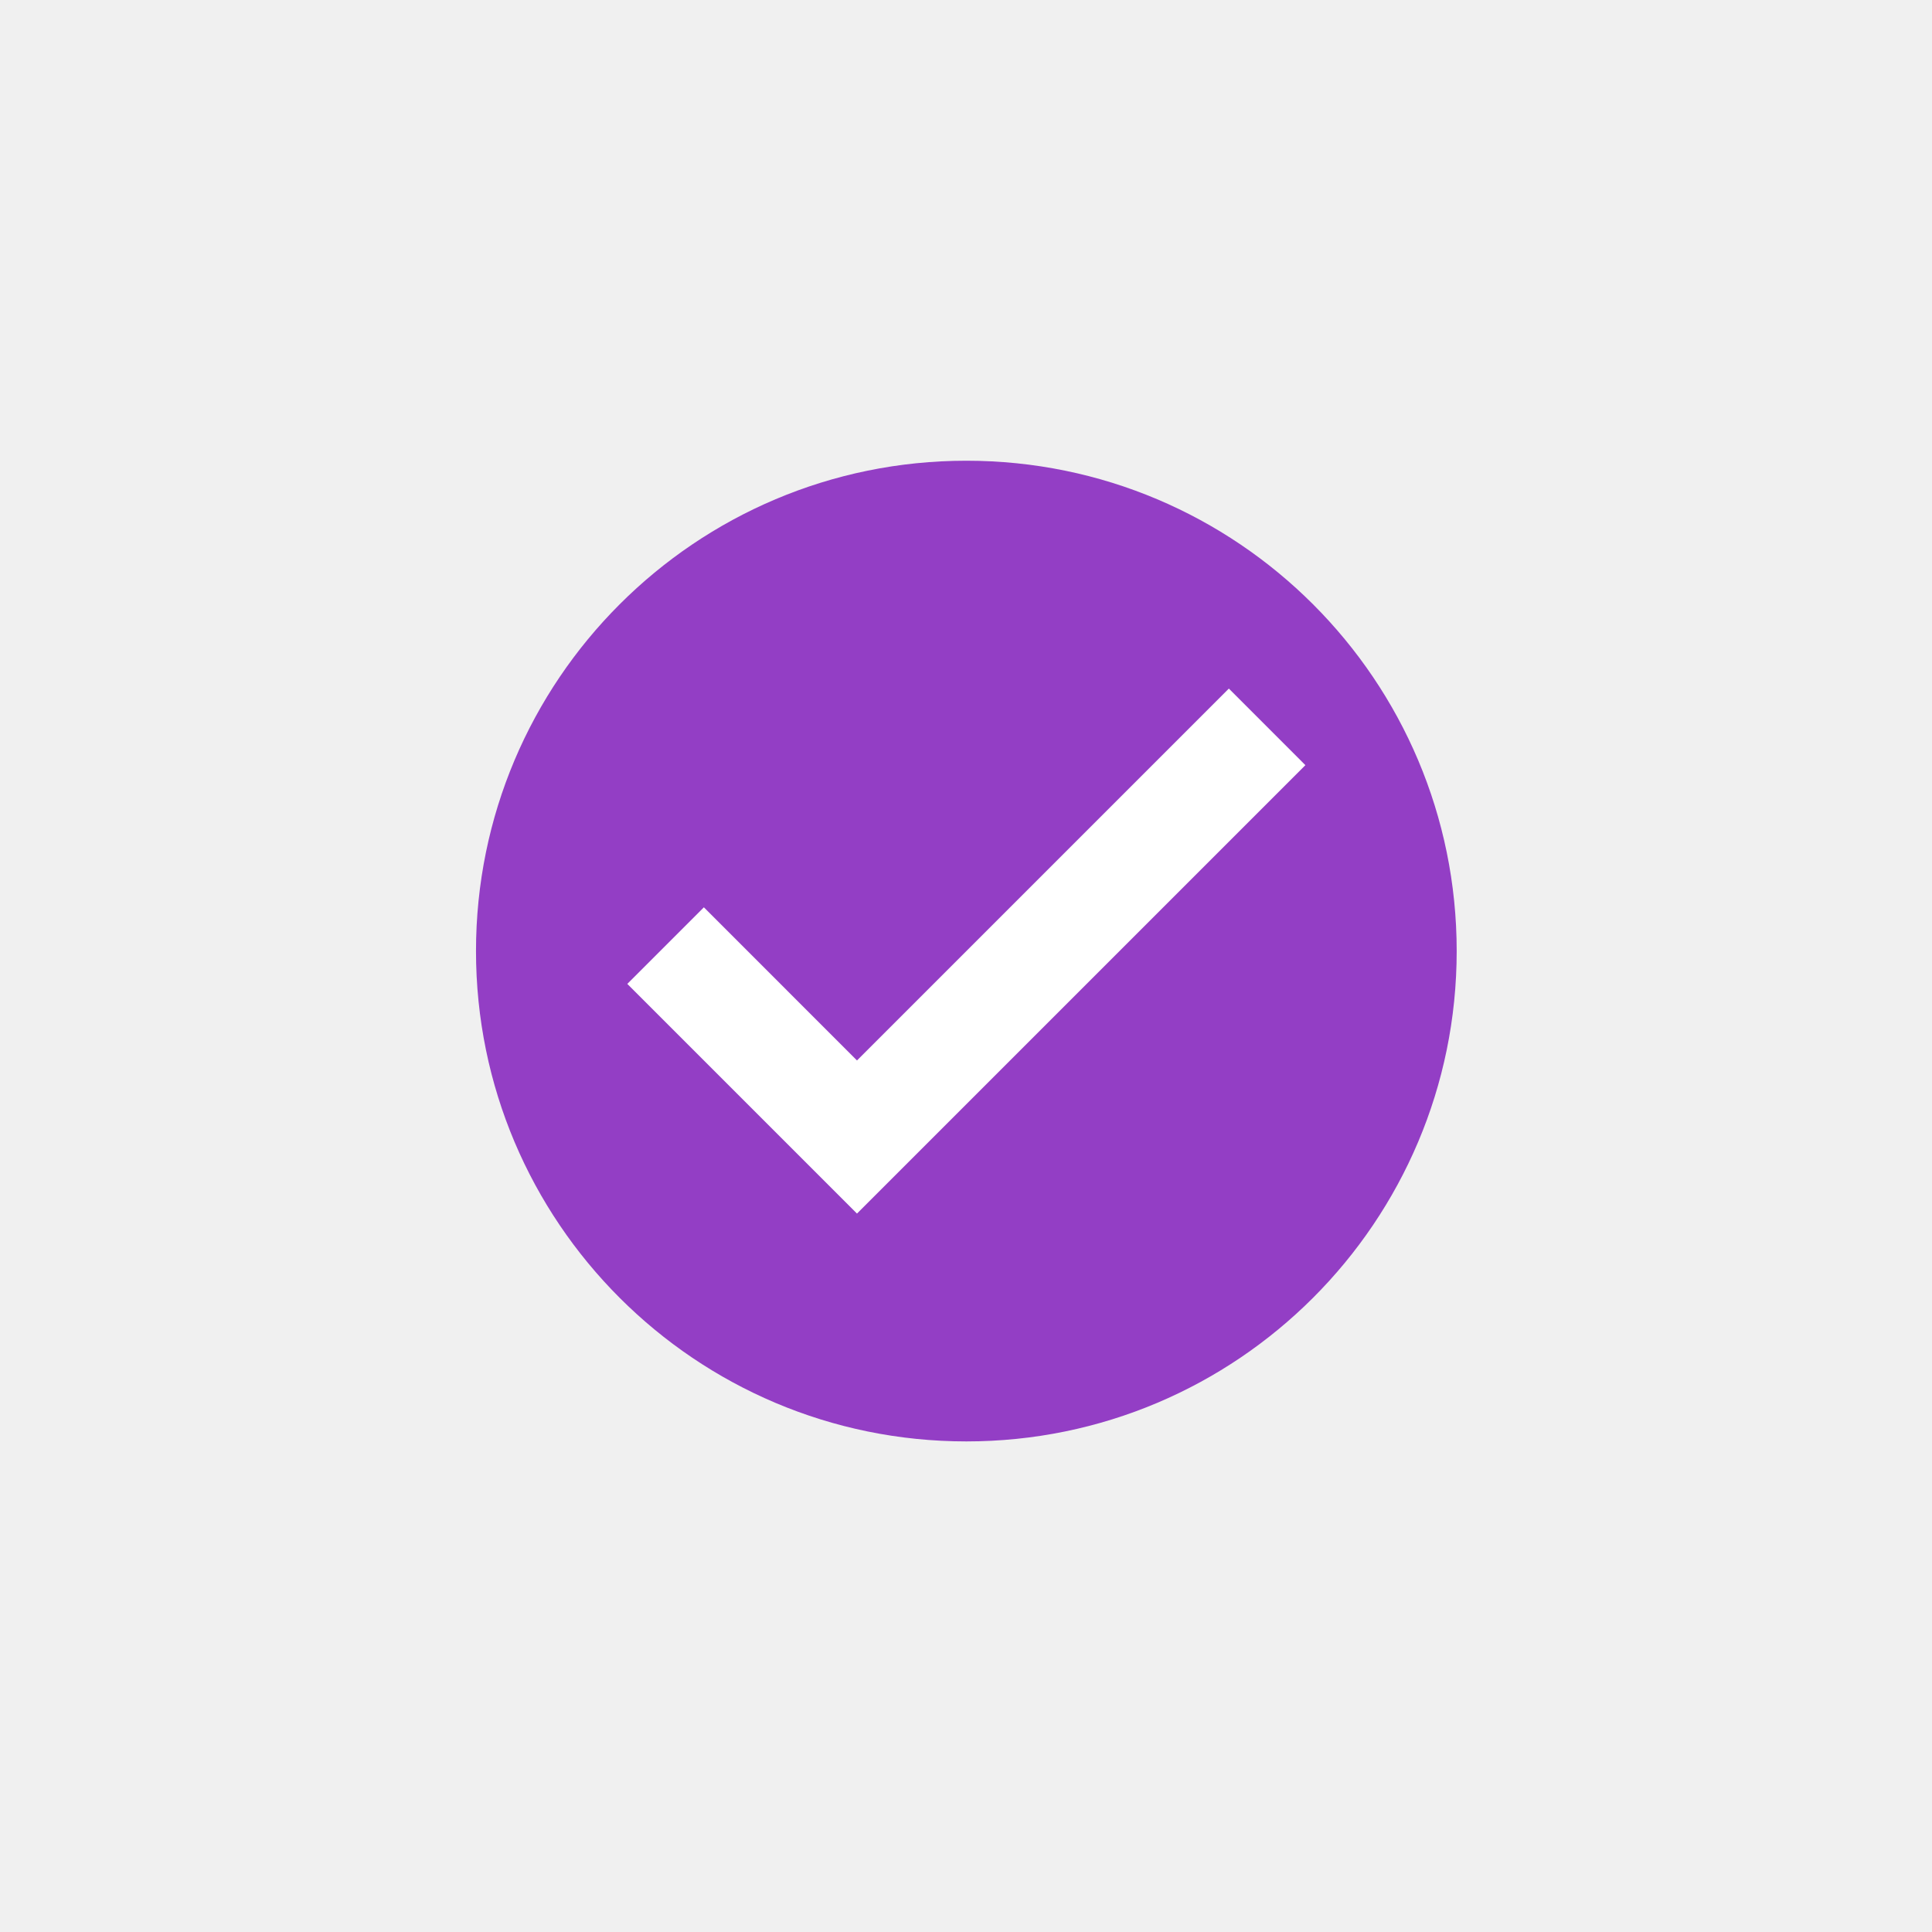
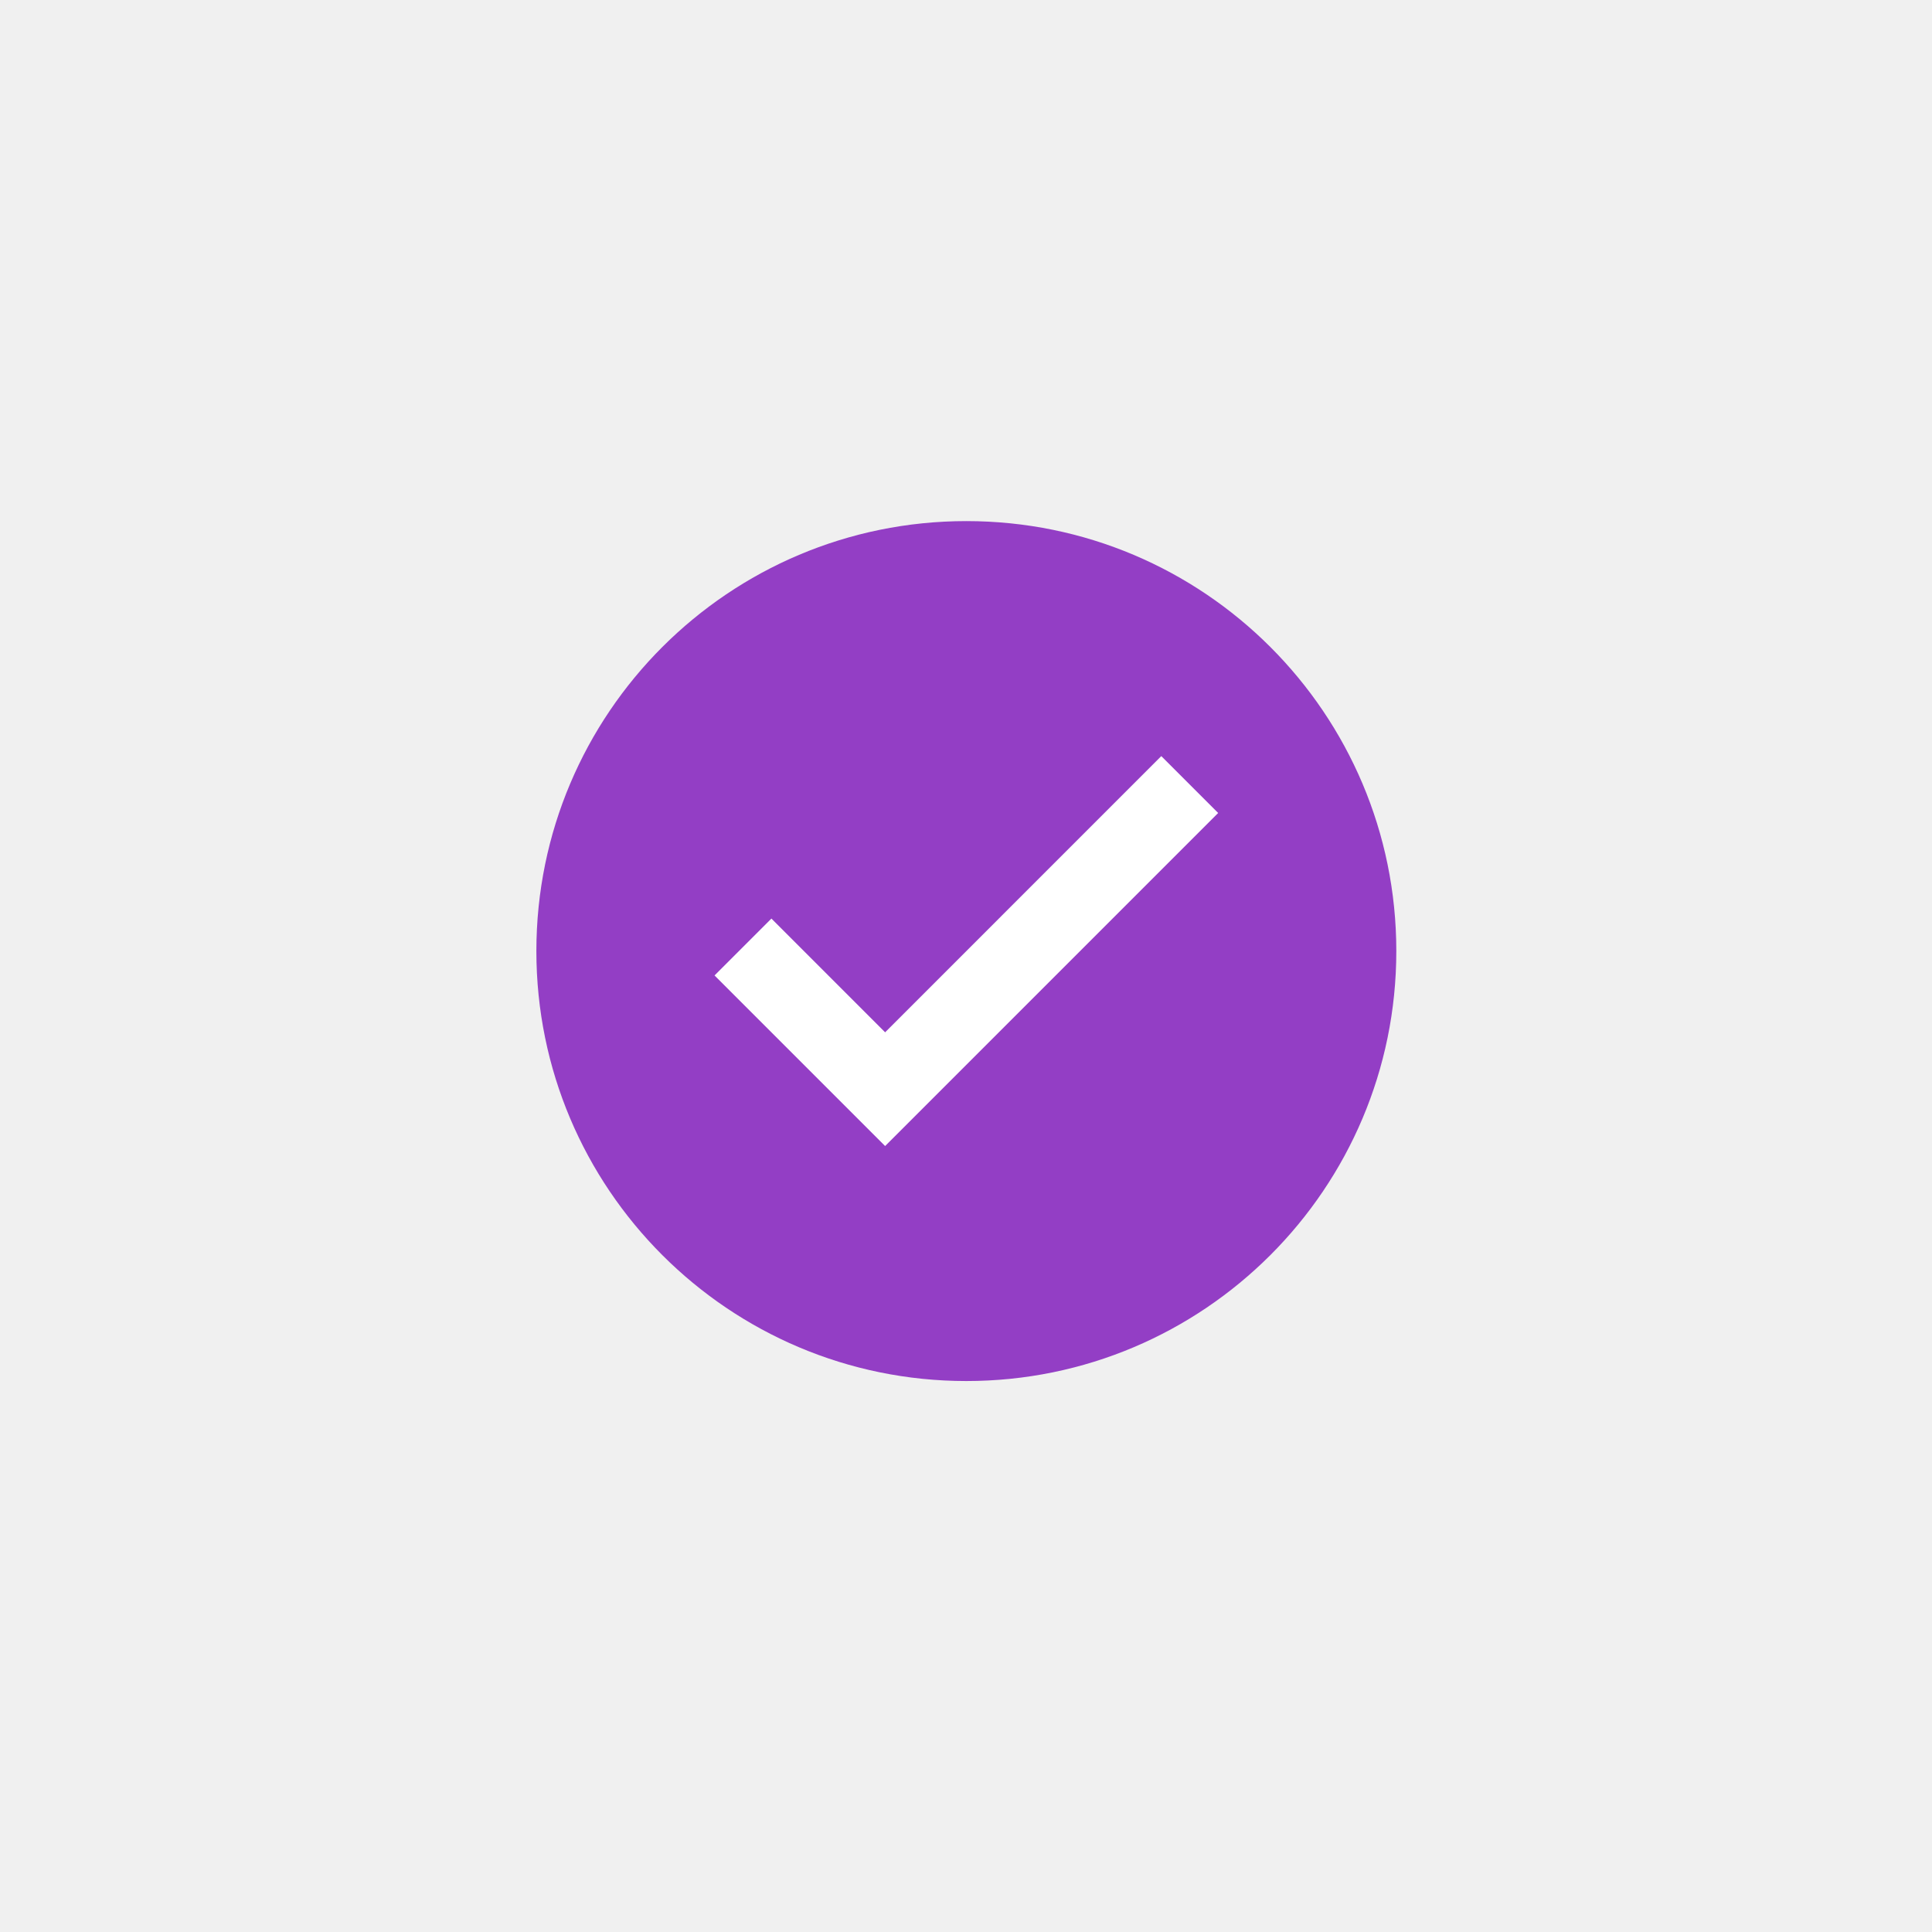
<svg xmlns="http://www.w3.org/2000/svg" version="1.1" id="Layer_1" x="0px" y="0px" width="96px" height="96px" viewBox="0 0 96 96" enable-background="new 0 0 96 96" xml:space="preserve">
-   <path fill="#933EC5" d="M23.652,47.258c0,13.456,10.909,24.365,24.365,24.365s24.365-10.909,24.365-24.365  S61.474,22.893,48.018,22.893S23.652,33.802,23.652,47.258z" />
-   <path fill="#FFFFFF" d="M61.061,34.215L42.583,52.693l-7.608-7.609l-3.804,3.805l11.412,11.412L64.864,38.02L61.061,34.215z" />
+   <path fill="#933EC5" d="M26.652,47.258c0,11.799,9.566,21.365,21.365,21.365c11.798,0,21.365-9.566,21.365-21.365  c0-11.799-9.564-21.365-21.364-21.365S26.652,35.458,26.652,47.258z" />
+   <path fill="#FFFFFF" d="M57.704,37.571L43.981,51.295l-5.65-5.652l-2.826,2.826l8.476,8.477l16.548-16.549L57.704,37.571z" />
</svg>
